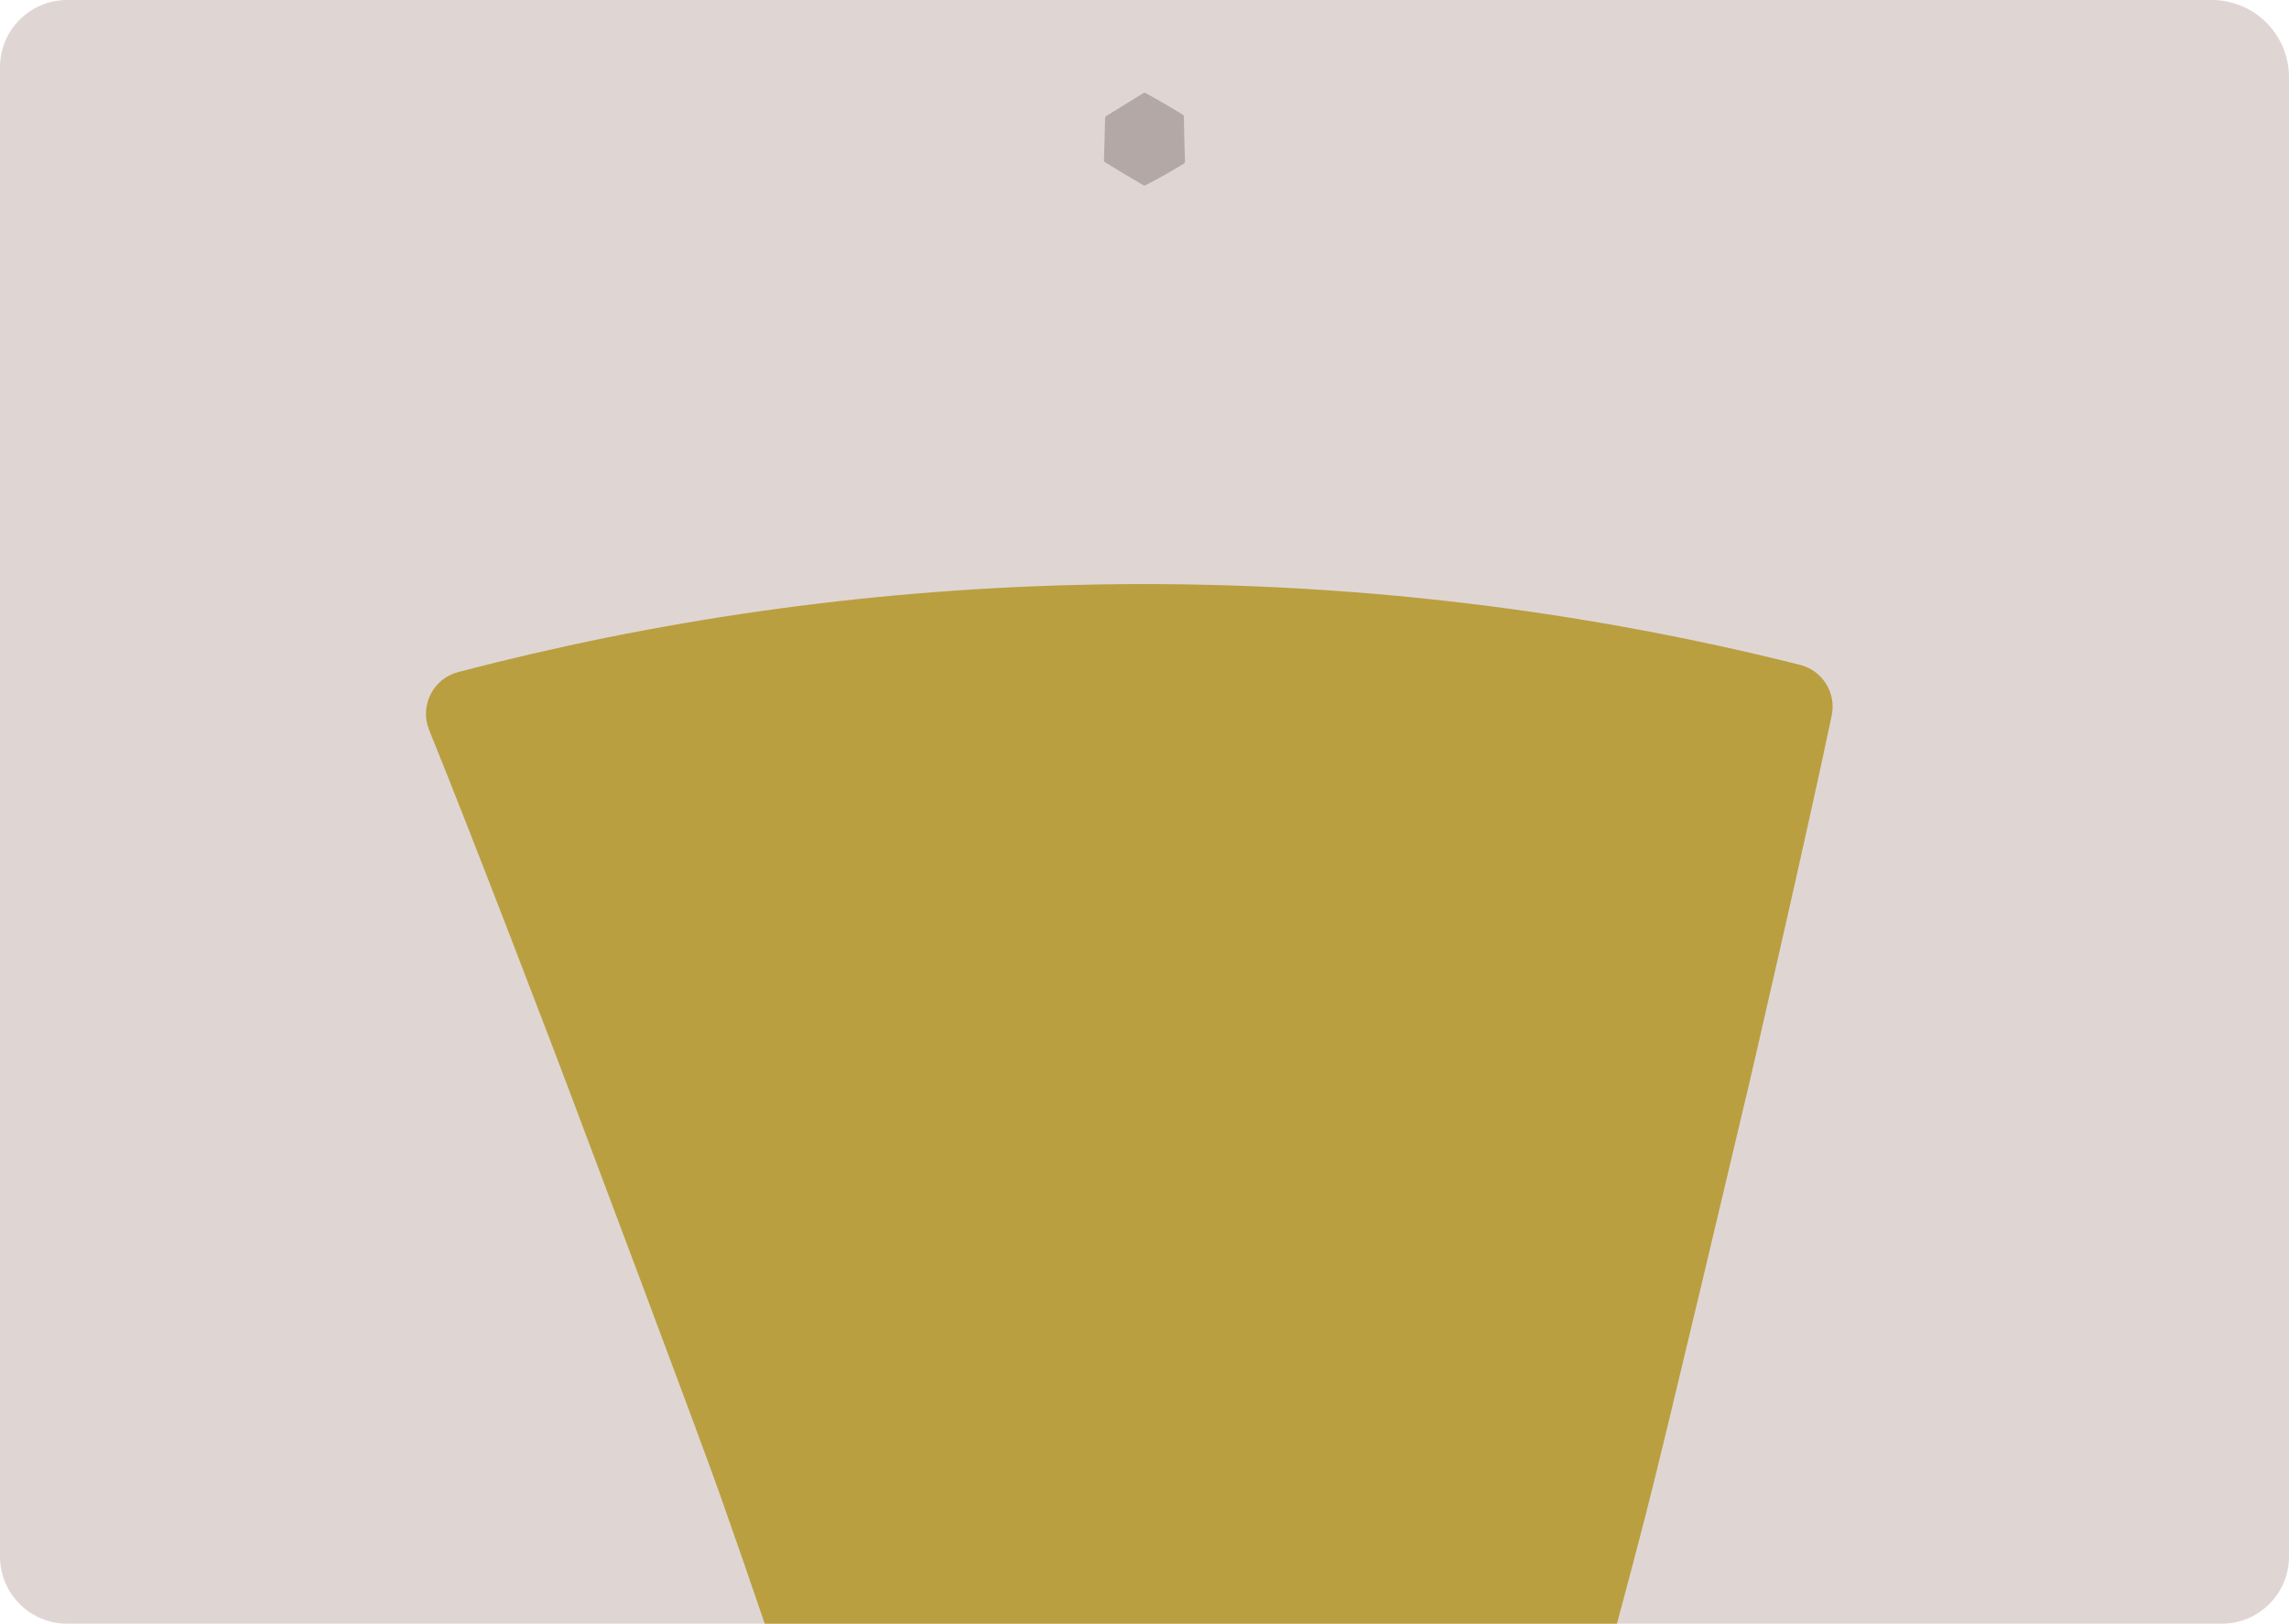
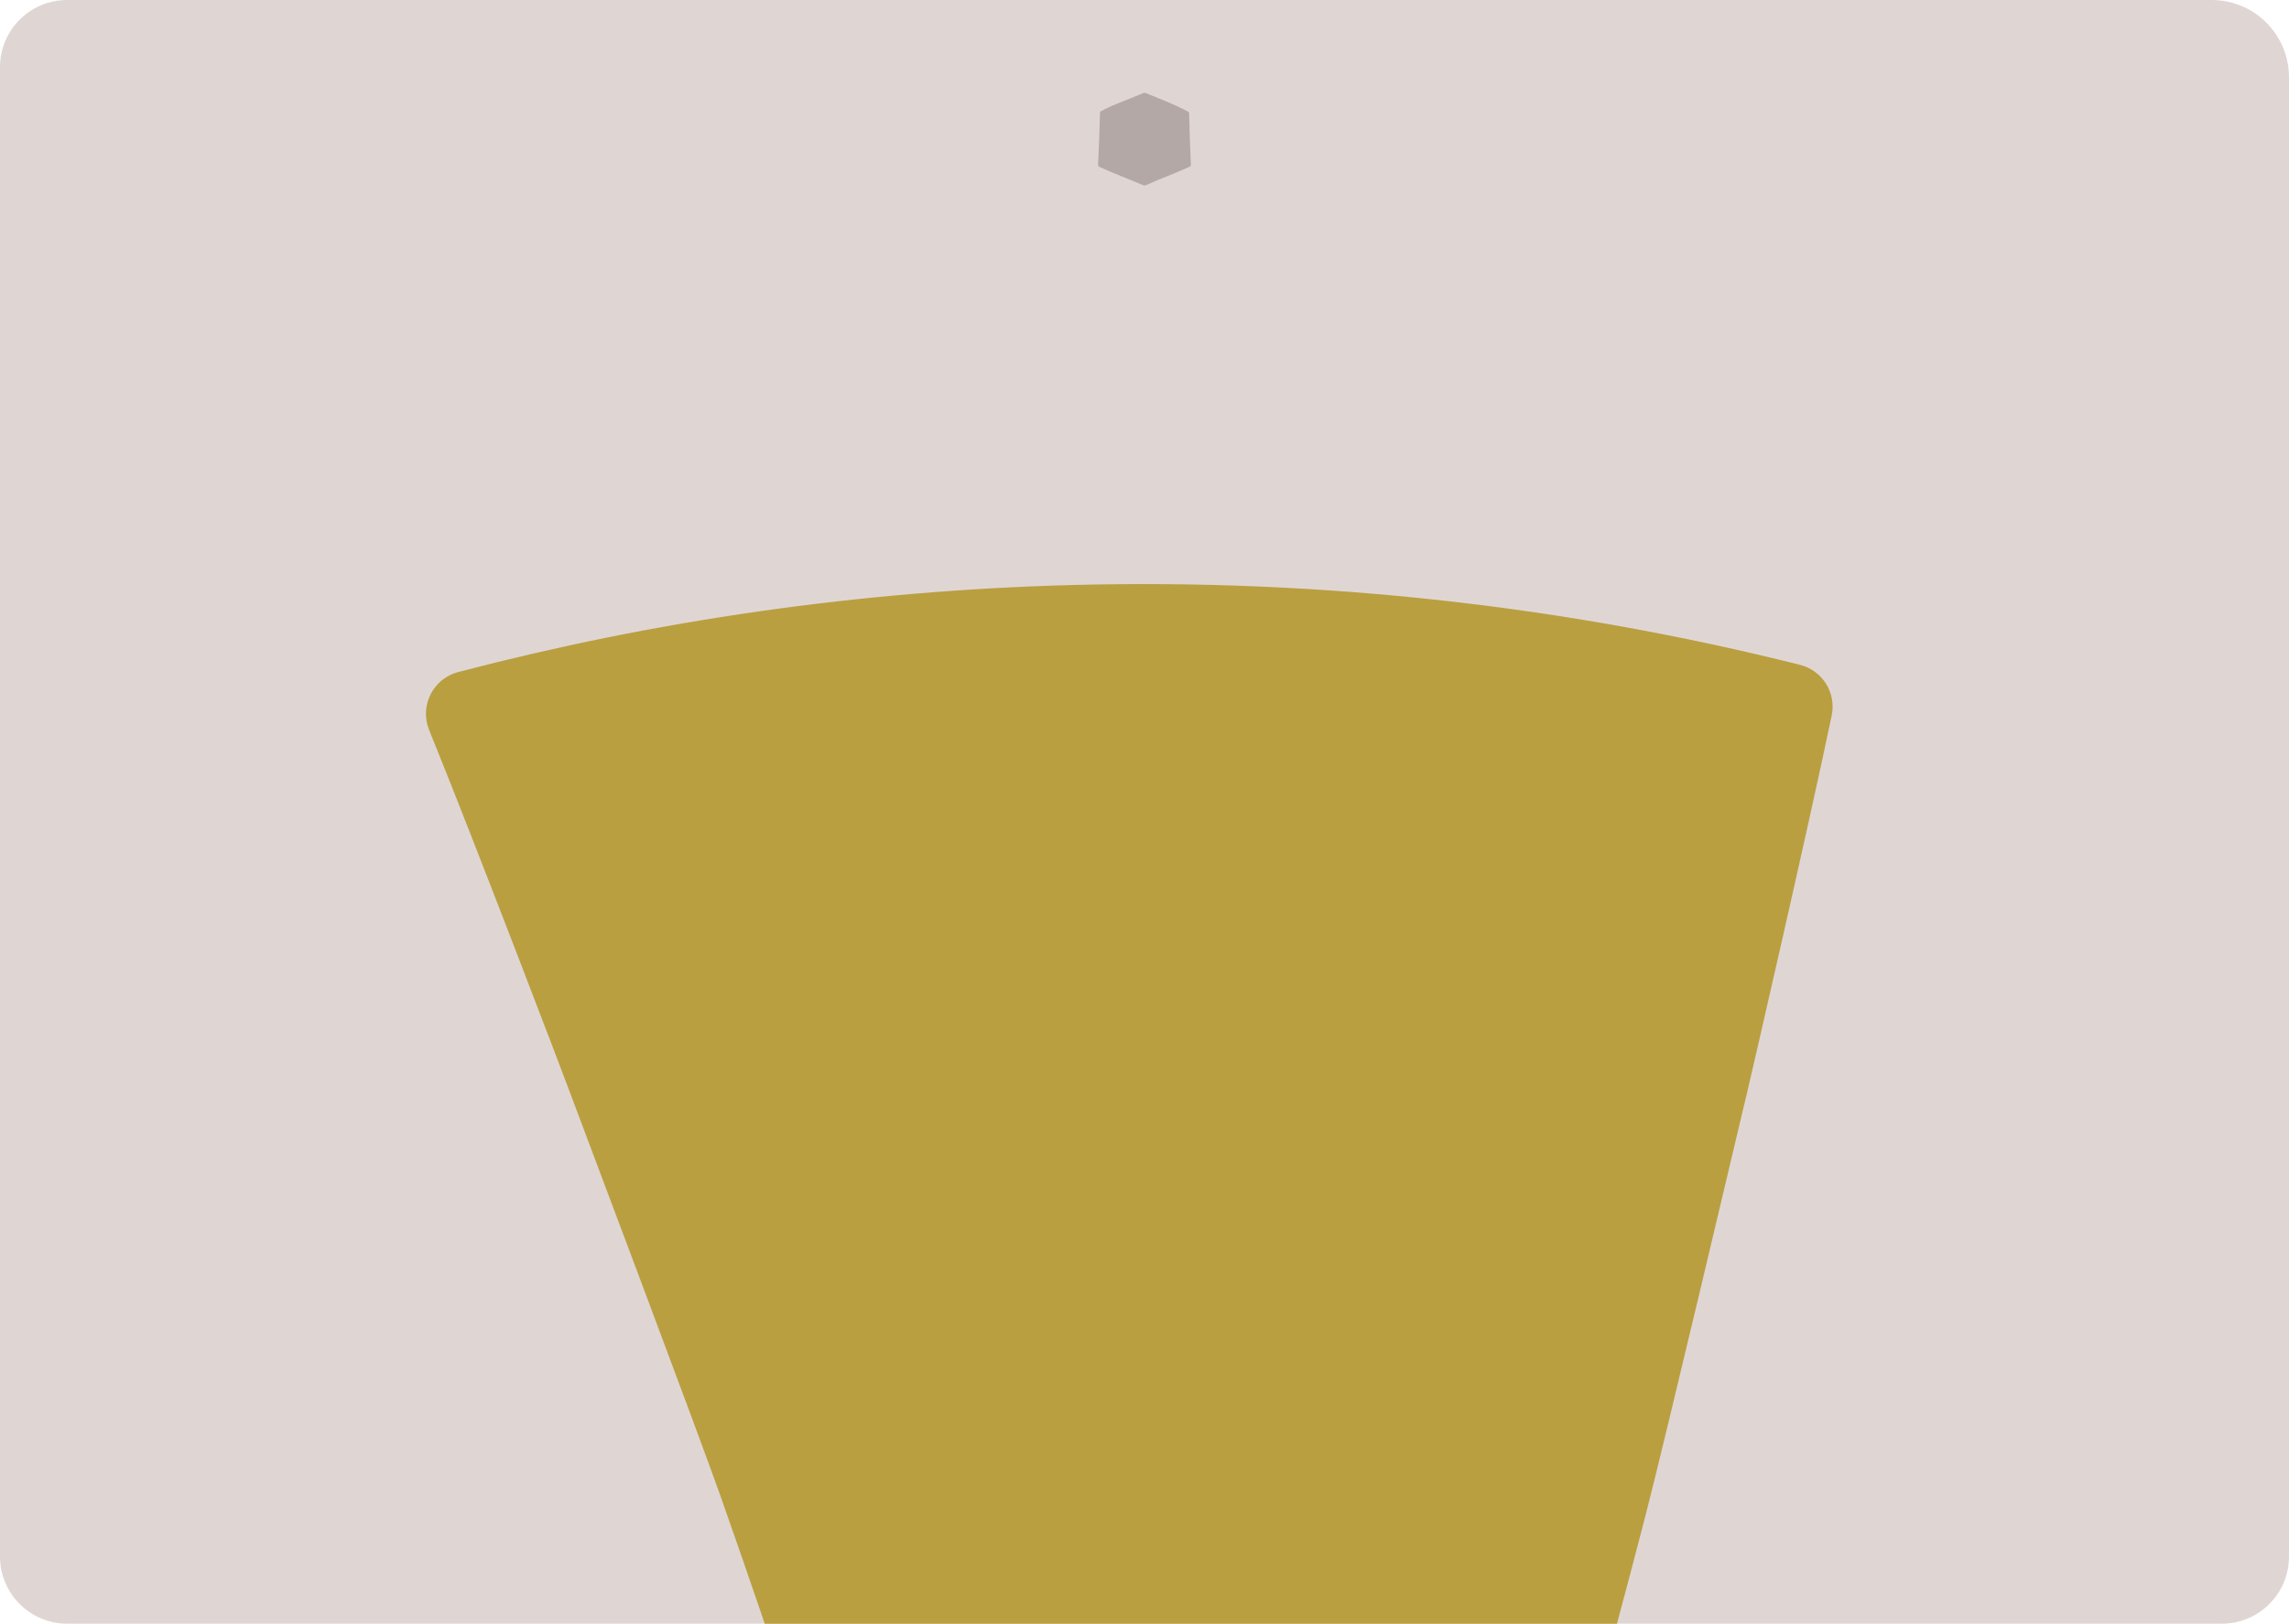
<svg xmlns="http://www.w3.org/2000/svg" viewBox="0 0 419.53 297.64">
-   <path d="m419.53 285.33v-271.16c0-7.83-6.35-14.17-14.17-14.17h-393.05c-6.8 0-12.31 5.51-12.31 12.31v273.02c0 6.8 5.51 12.31 12.31 12.31h394.91c6.8 0 12.31-5.51 12.31-12.31z" fill="#dfd6d4" />
-   <path d="m320.05 200.98c.71-2.97 11.35-49.09 15.67-69.84.86-4.15-1.71-8.24-5.82-9.27-42.58-10.69-87.31-15.83-133.35-14.63-38.86 1.02-76.55 6.51-112.59 15.96-4.61 1.21-7.1 6.2-5.31 10.62 8.49 20.87 24.3 62.4 25.55 65.75 2.6 6.93 23.51 62.4 27.79 74.5 2.79 7.89 5.5 15.74 8.17 23.57h156.2c1.76-6.56 3.51-13.14 5.22-19.78 3.85-14.94 16.58-69.02 18.46-76.88z" fill="#ba9f40" />
-   <path d="m217.19 29.66c-.1-2.76-.17-5.52-.21-8.29 0-.14-.07-.27-.19-.34-2.26-1.4-4.58-2.75-6.85-3.98-.11-.06-.25-.06-.37.01-2.26 1.39-4.59 2.82-6.84 4.22-.11.07-.18.19-.19.32-.05 2.6-.12 5.2-.21 7.8 0 .13.06.25.17.32 2.26 1.4 4.65 2.84 7.05 4.23.12.07.27.07.39.01 2.4-1.23 4.8-2.58 7.06-3.98.11-.07.18-.2.17-.34z" fill="#b4a8a6" />
+   <g id="Zugabe">
+     <path d="M143.07,306.14h151.01c.77-2.82,1.53-5.67,2.29-8.5h-156.2c.97,2.84,1.95,5.68,2.9,8.5Z" fill="#ba9f40" />
+   </g>
+   <g id="Karte">
+     <path d="M419.53,285.33V14.17c0-7.83-6.35-14.17-14.17-14.17H12.31C5.51,0,0,5.51,0,12.31v273.02c0,6.8,5.51,12.31,12.31,12.31h394.91c6.8,0,12.31-5.51,12.31-12.31Z" fill="#dfd6d4" />
+   </g>
+   <g id="Gestaltung">
+     <path d="M320.05,200.98c.71-2.97,11.35-49.09,15.67-69.84.86-4.15-1.71-8.24-5.82-9.27-42.58-10.69-87.31-15.83-133.35-14.63-38.86,1.02-76.55,6.51-112.59,15.96-4.61,1.21-7.1,6.2-5.31,10.62,8.49,20.87,24.3,62.4,25.55,65.75,2.6,6.93,23.51,62.4,27.79,74.5,2.79,7.89,5.5,15.74,8.17,23.57h156.2c1.76-6.56,3.51-13.14,5.22-19.78,3.85-14.94,16.58-69.02,18.46-76.88Z" fill="#ba9f40" />
+   </g>
+   <g id="Symbole">
+     <path id="regardio-system-facet-icon" d="M218.27,30.22c-.11-2.76-.27-6.66-.33-9.42,0-.14-.08-.27-.21-.34-2.59-1.4-4.87-2.22-7.76-3.41-.13-.05-.28-.05-.42.01-2.89,1.26-5.14,1.91-7.73,3.31-.13.07-.21.19-.21.32-.05,2.6-.24,6.96-.35,9.56,0,.13.07.26.2.32,2.76,1.29,5.2,2.15,8.08,3.39.14.06.31.08.44.01,2.93-1.35,5.28-2.12,8.09-3.42.13-.06.2-.2.2-.34Z" fill="#b4a8a6" />
+   </g>
</svg>
